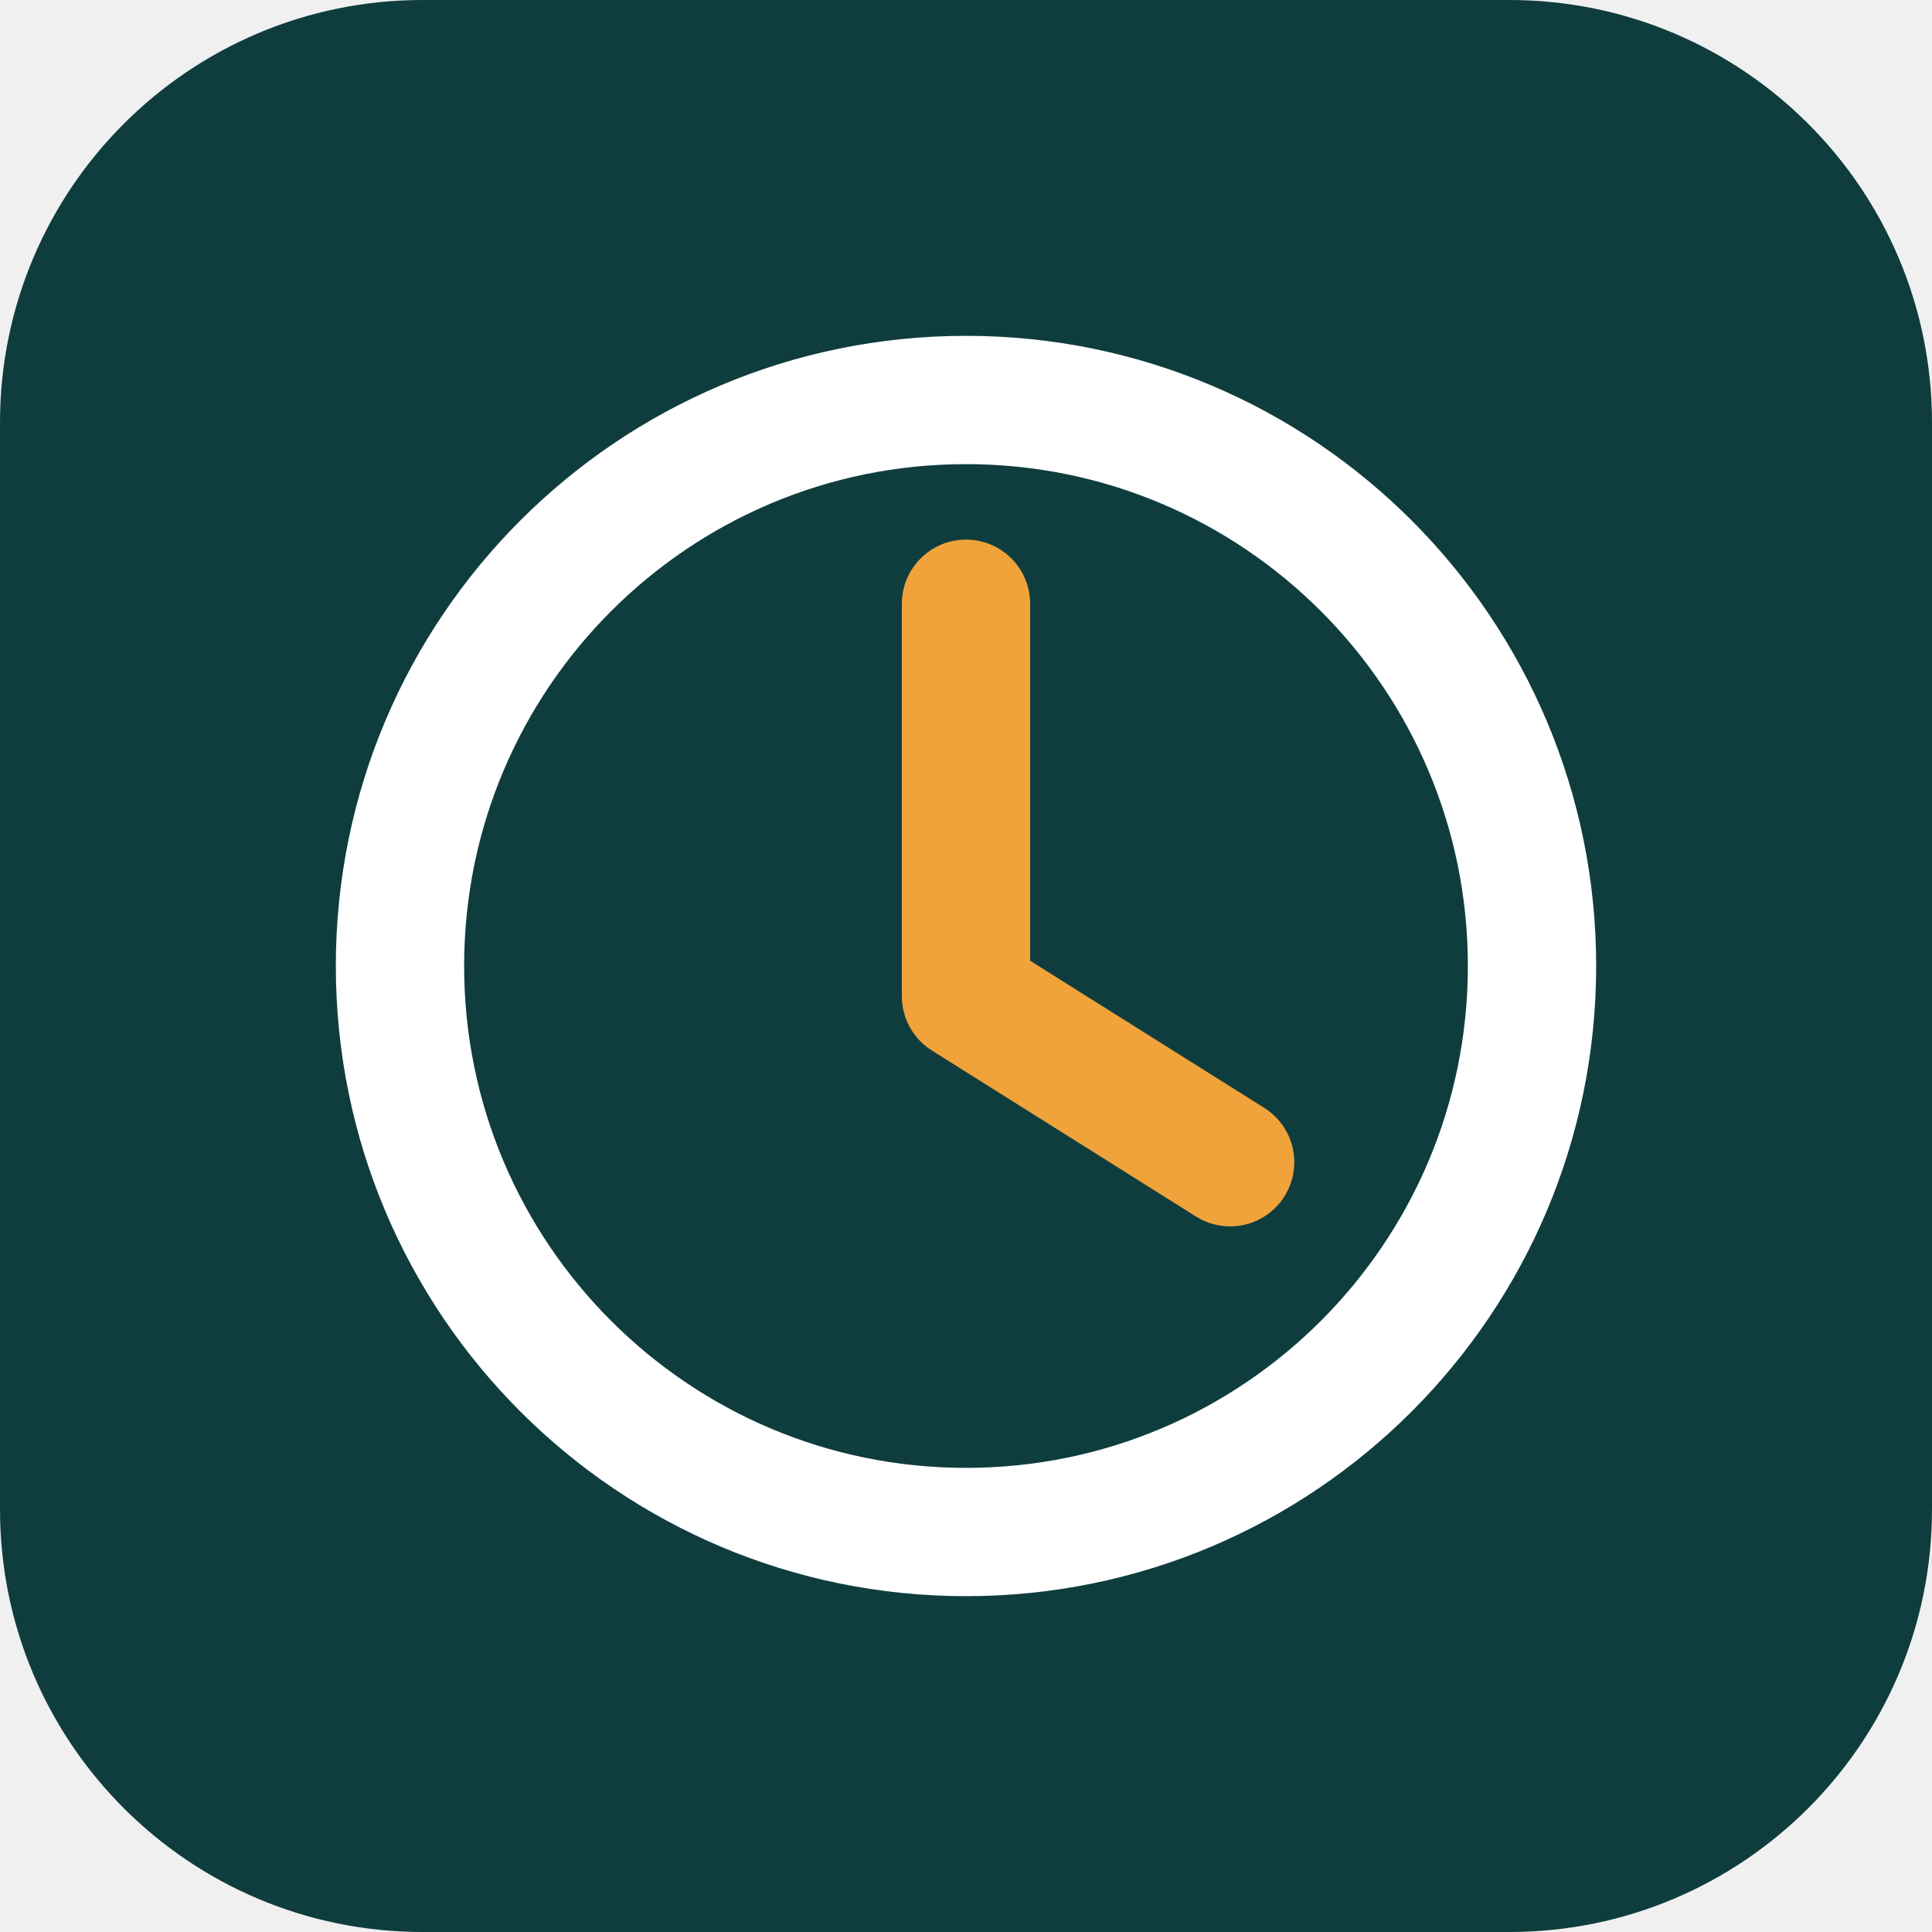
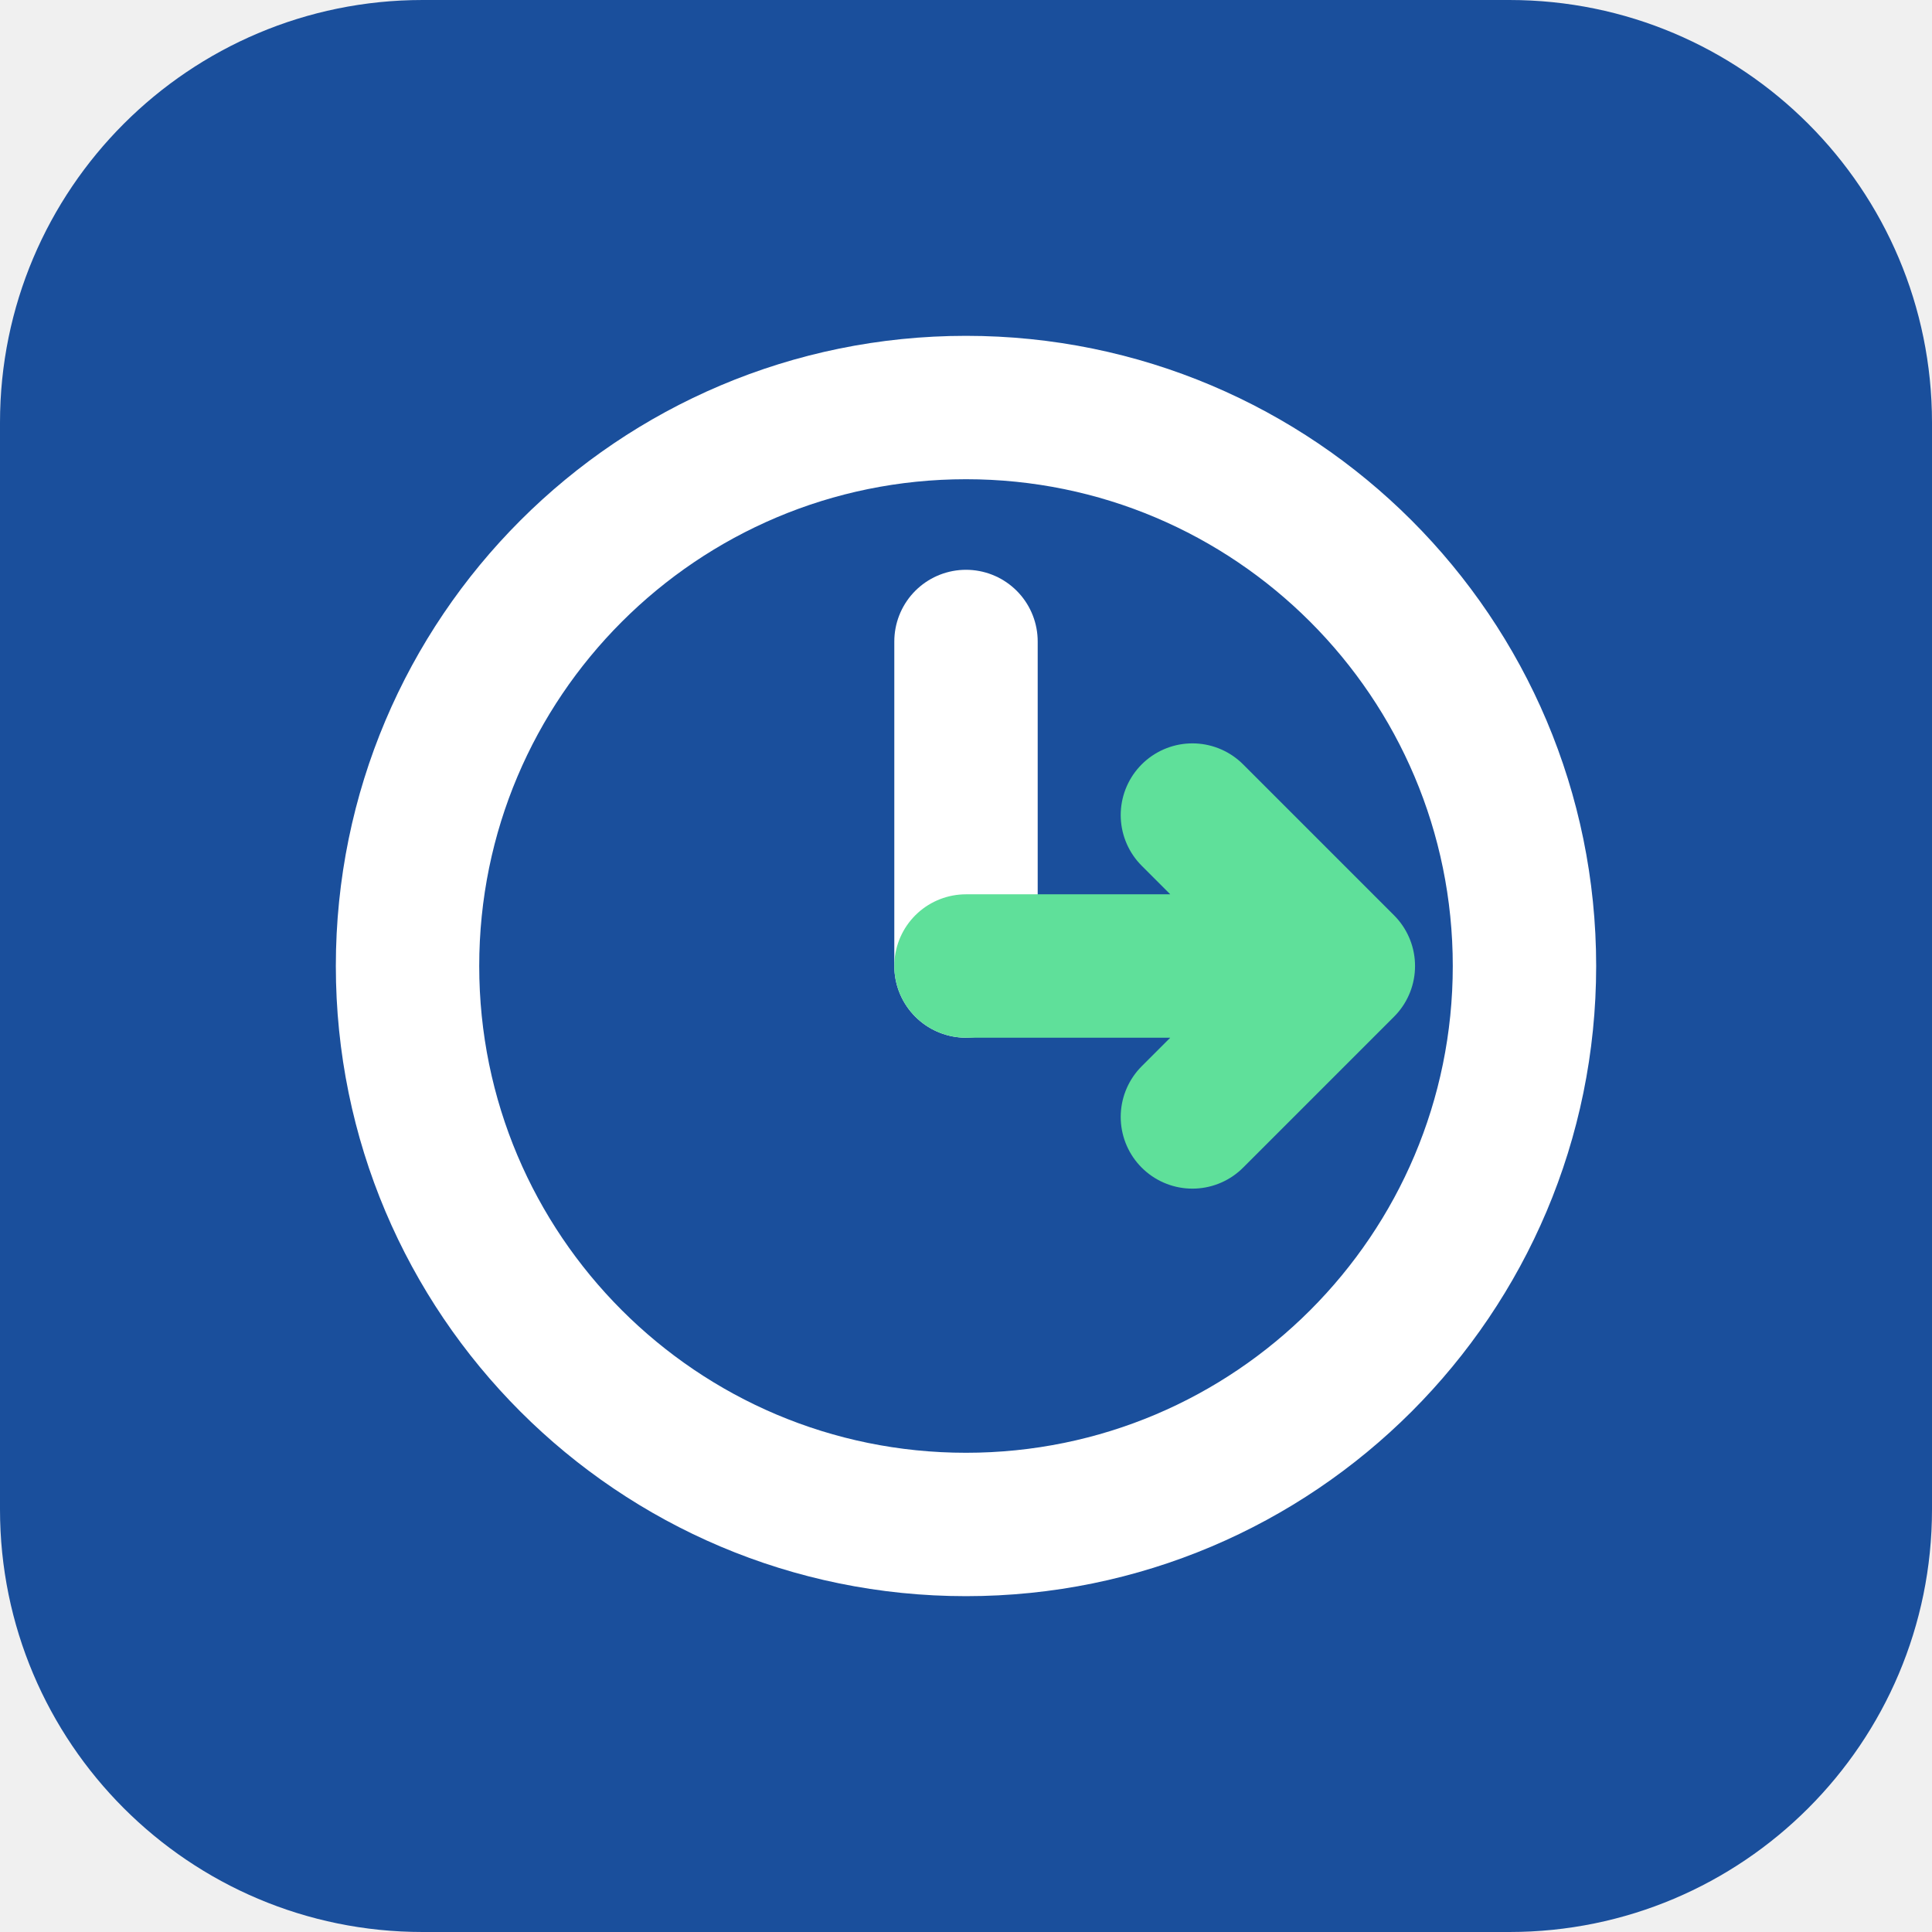
<svg xmlns="http://www.w3.org/2000/svg" viewBox="0 0 512 512">
-   <rect width="512" height="512" rx="112" fill="#0f3d3e" />
-   <circle cx="256" cy="256" r="150" fill="none" stroke="#fff" stroke-width="34" />
-   <path d="M256 160v104l70 44" fill="none" stroke="#f0a33a" stroke-width="34" stroke-linecap="round" stroke-linejoin="round" />
+   <rect width="512" height="512" rx="112" fill="#1A4F9C" />
+   <circle cx="256" cy="256" r="148" fill="none" stroke="#fff" stroke-width="38" />
+   <path d="M256 170v86" stroke="#fff" stroke-width="38" stroke-linecap="round" />
+   <path d="M256 256h98m-38-40 40 40-40 40" fill="none" stroke="#5FE09A" stroke-width="38" stroke-linecap="round" stroke-linejoin="round" />
</svg>
